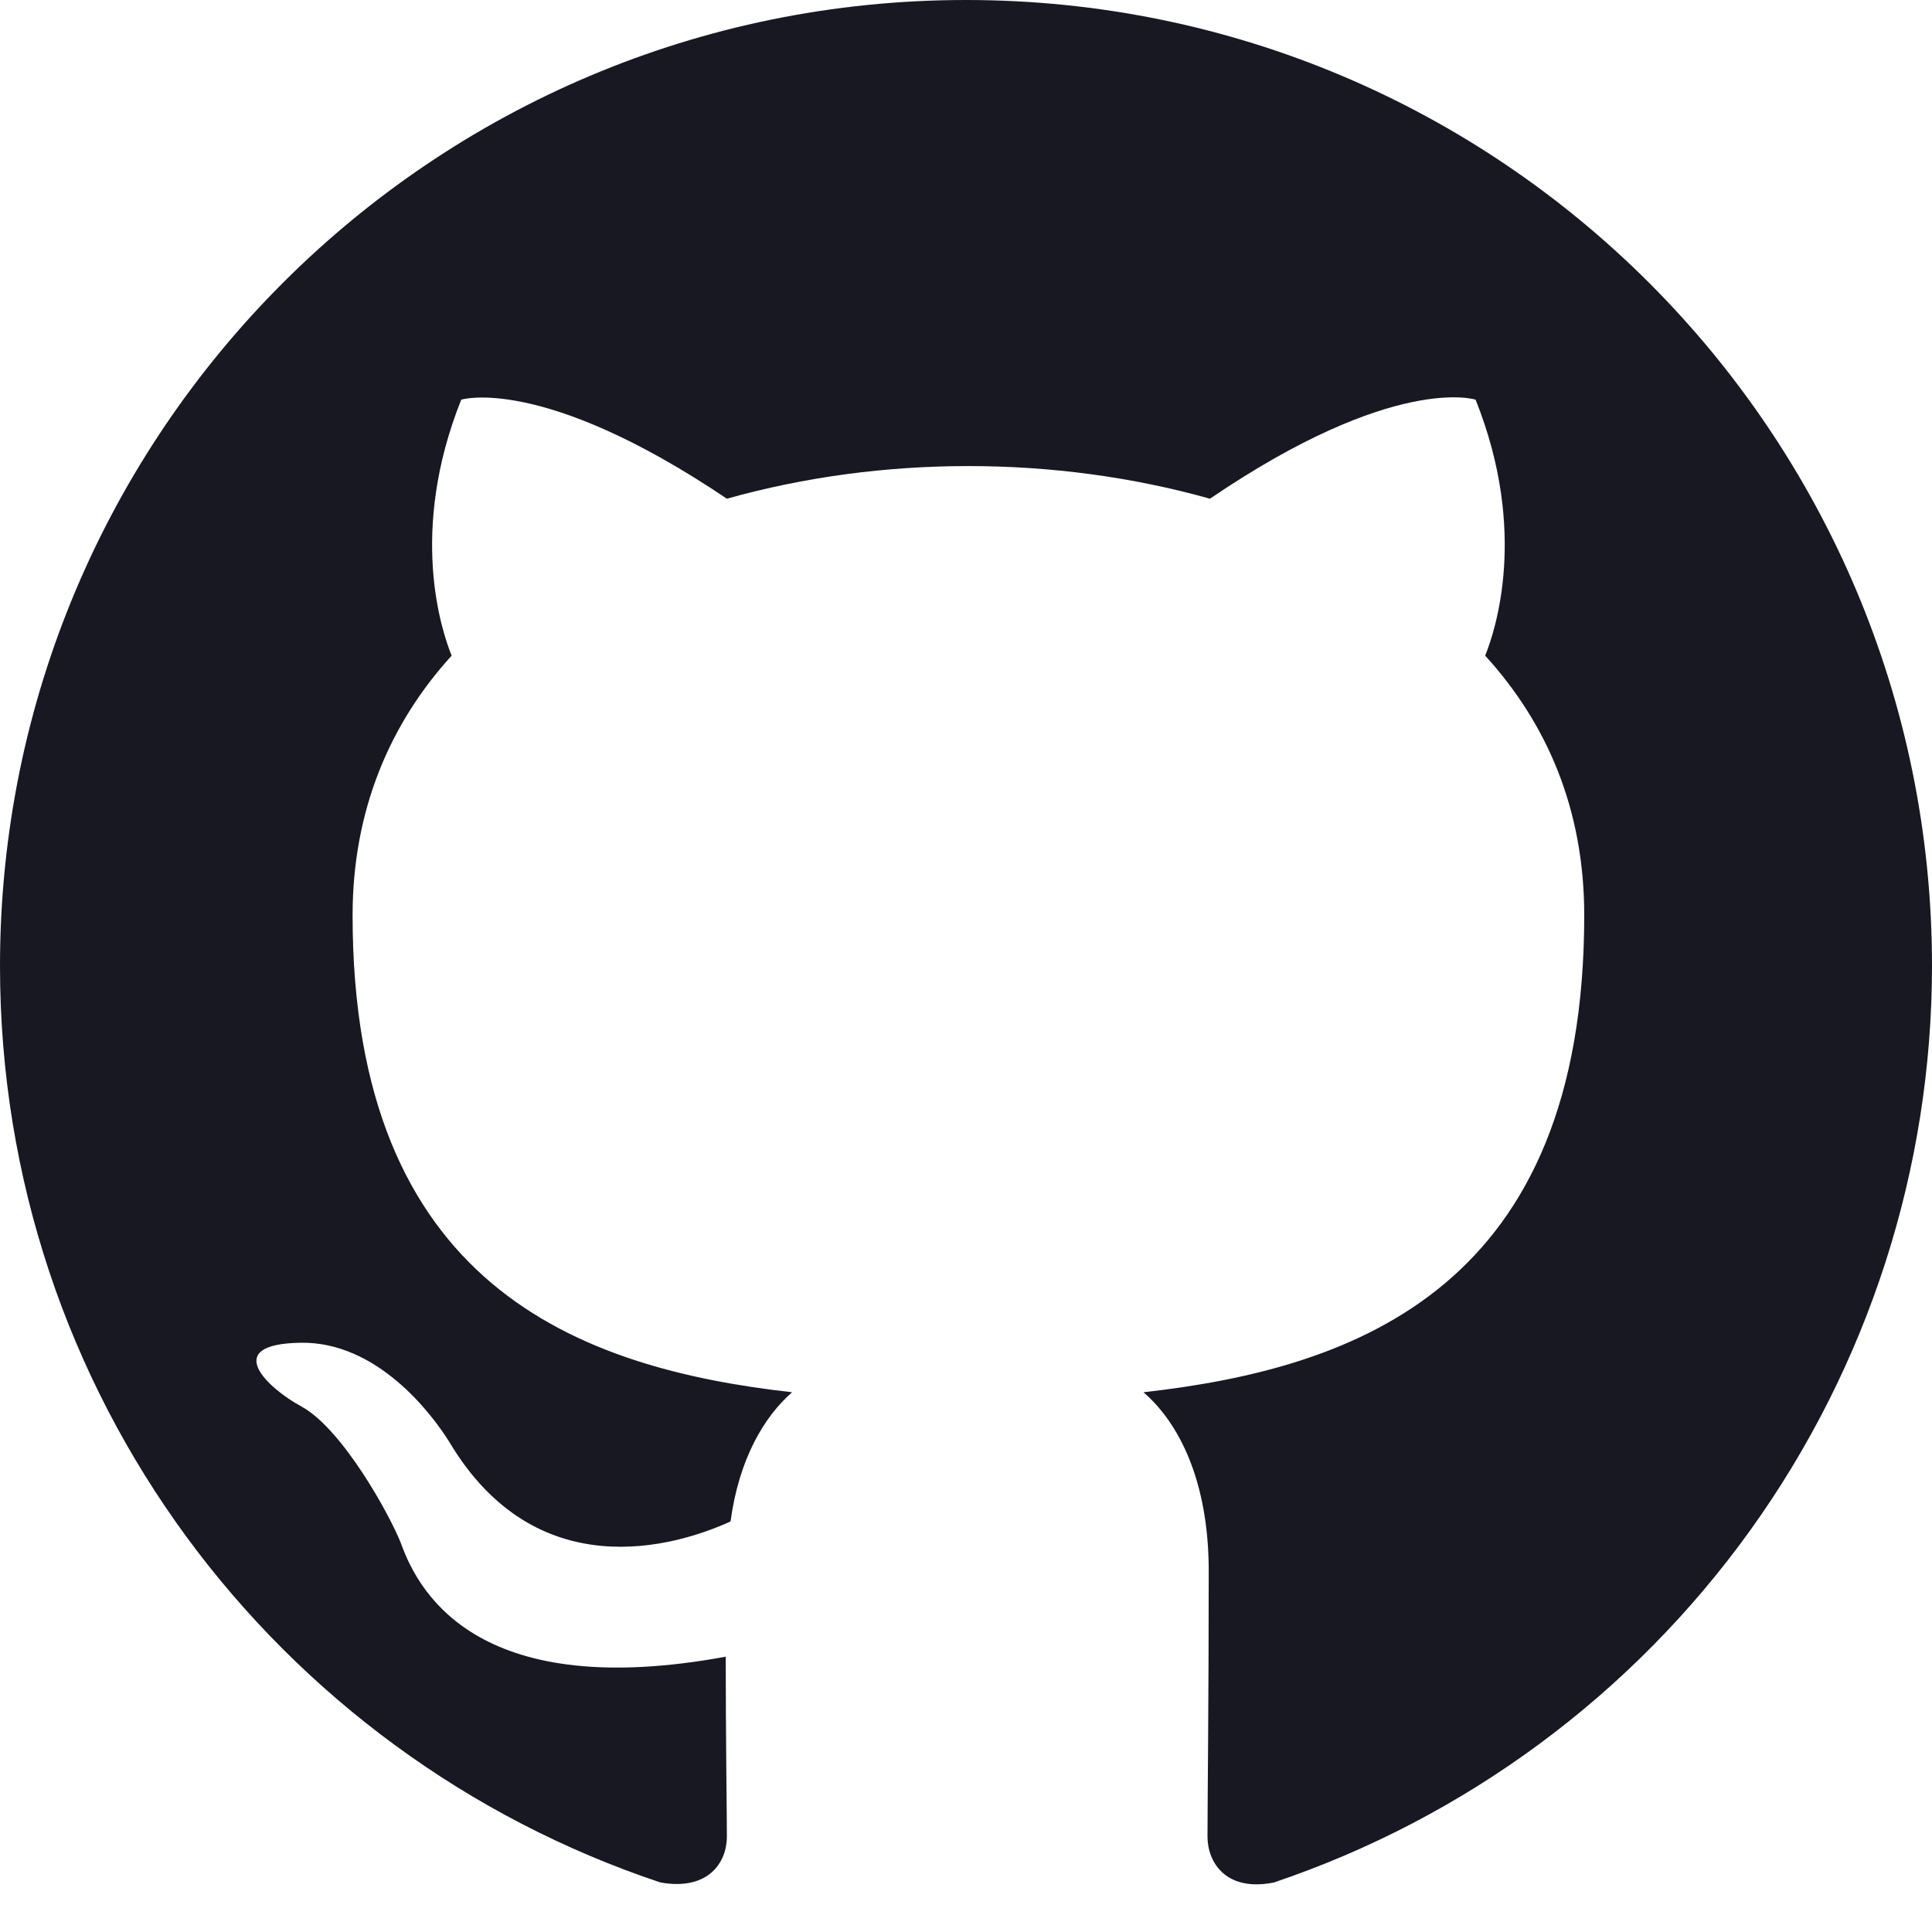
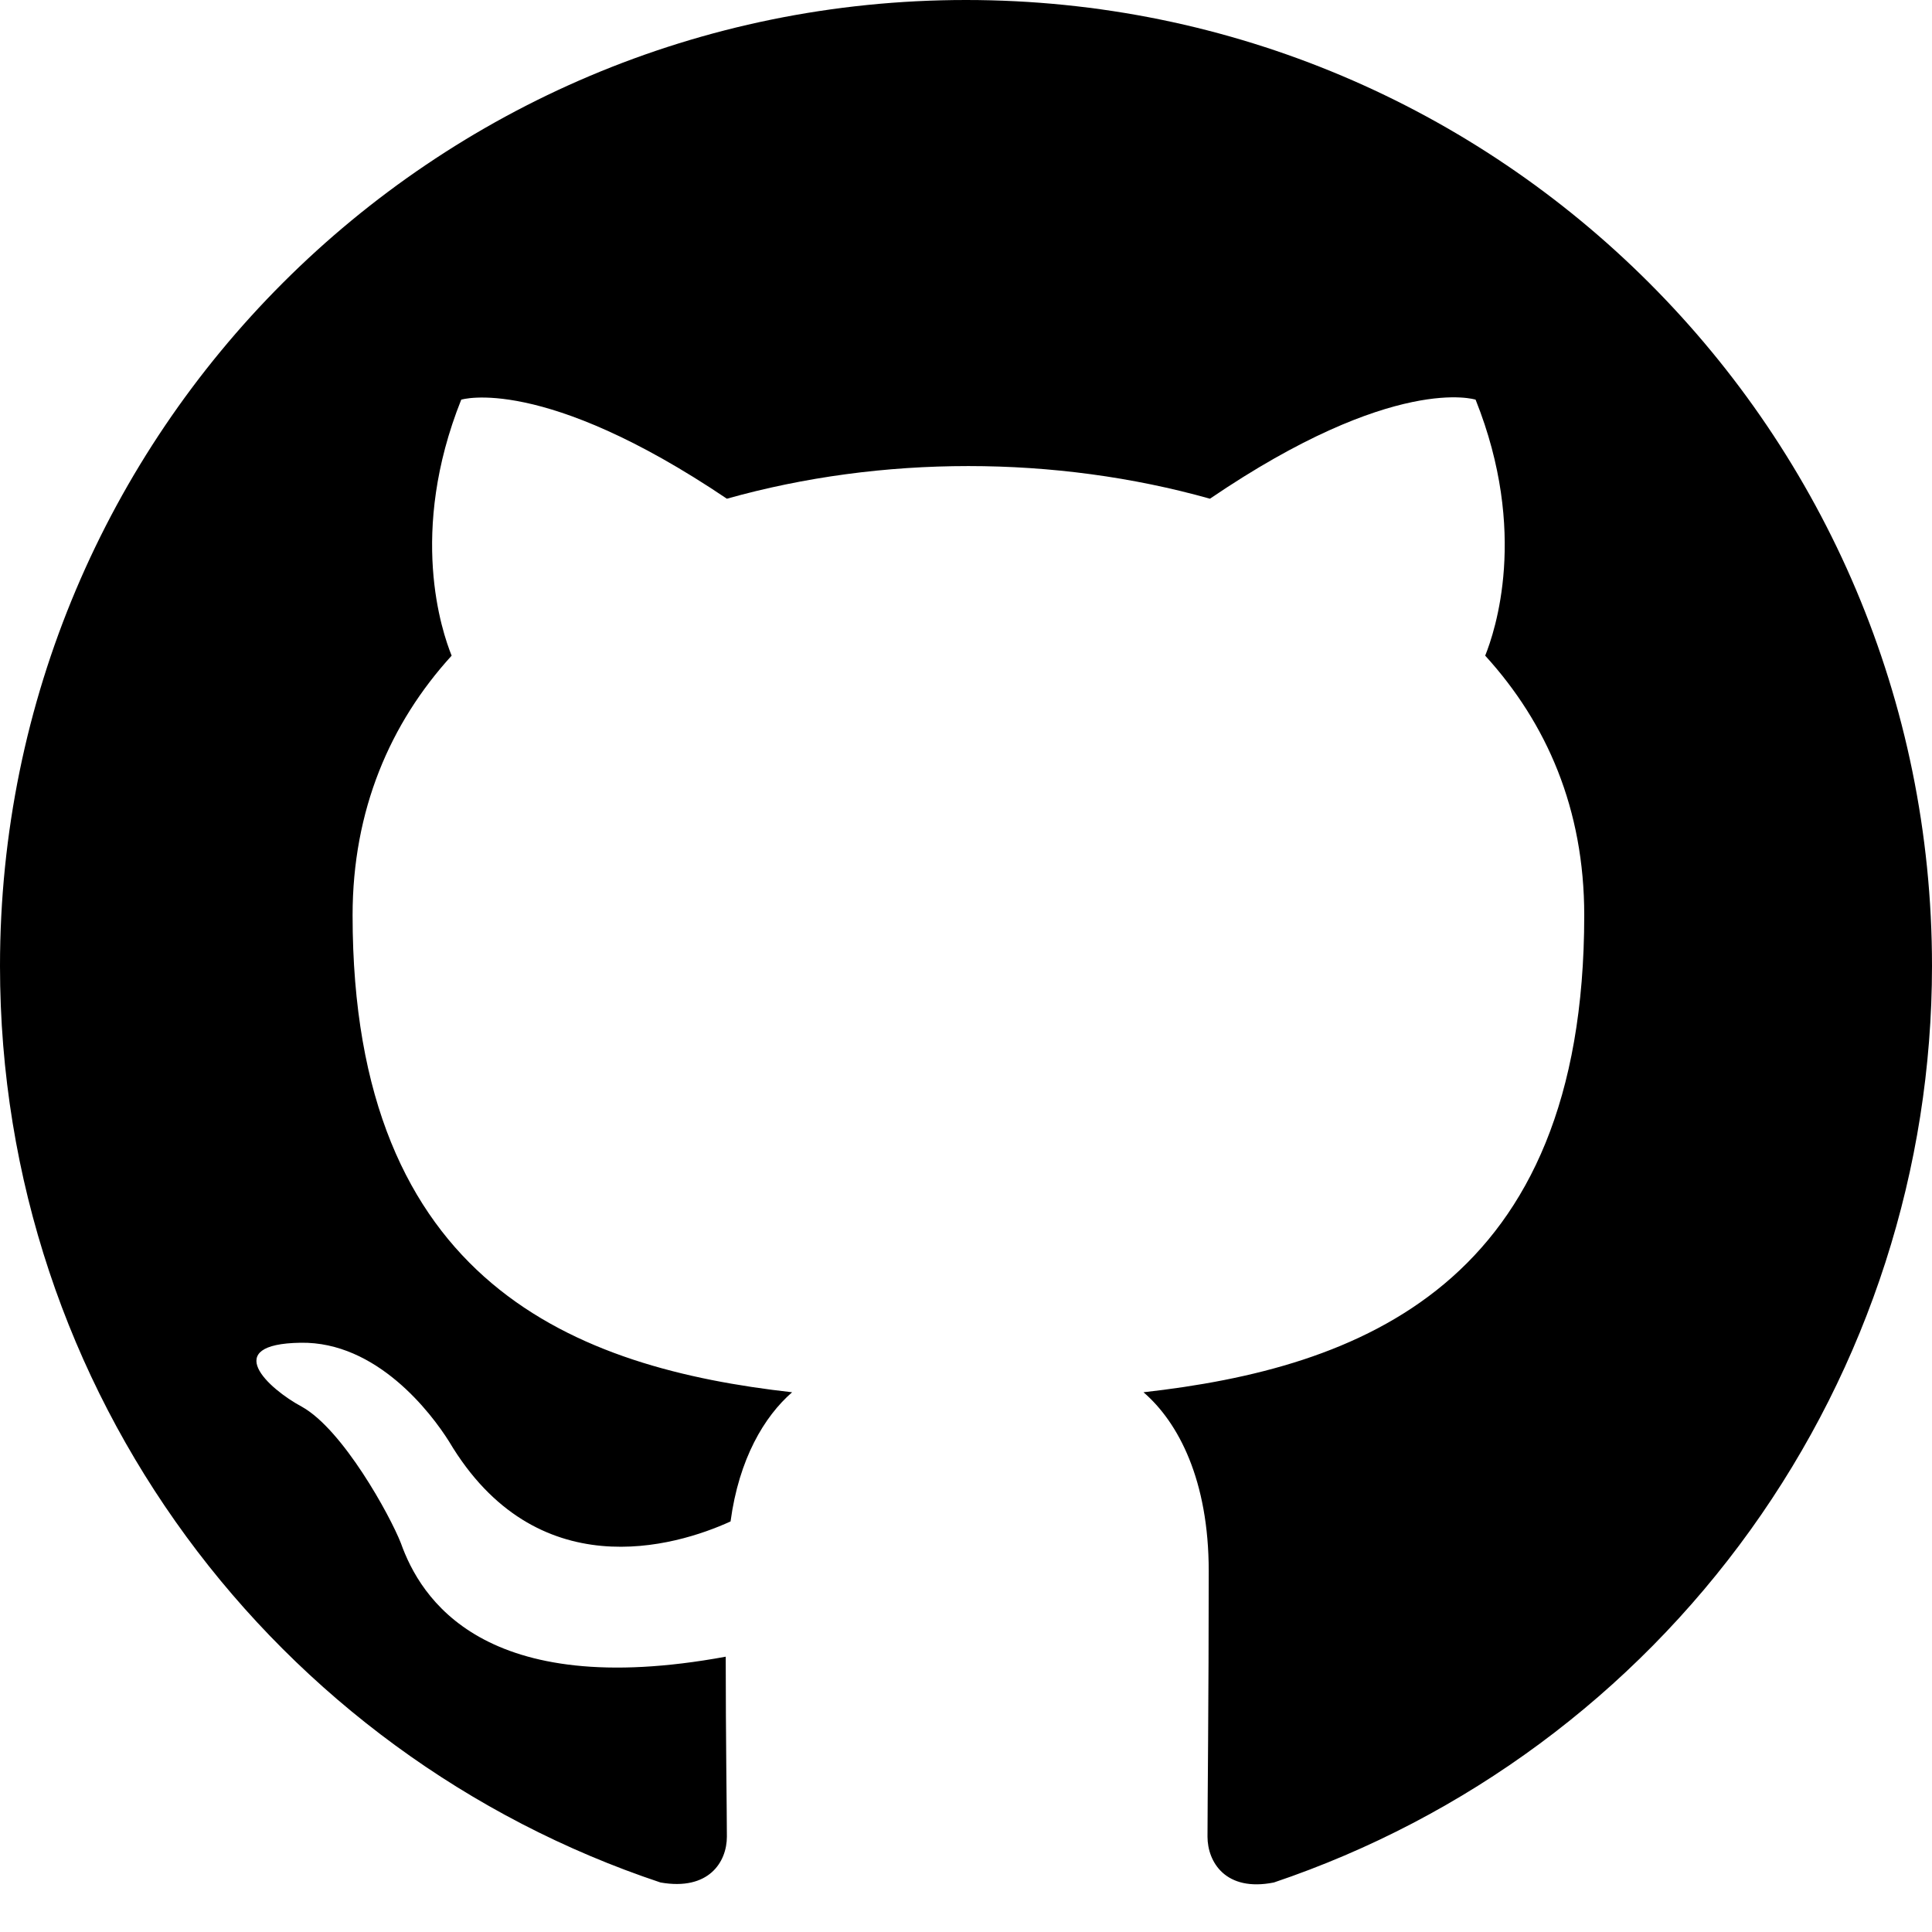
<svg xmlns="http://www.w3.org/2000/svg" width="30" height="30" viewBox="0 0 30 30" fill="none">
-   <path fill-rule="evenodd" clip-rule="evenodd" d="M15 0C6.713 0 0 6.713 0 15C0 21.637 4.294 27.244 10.256 29.231C11.006 29.363 11.287 28.913 11.287 28.519C11.287 28.163 11.269 26.981 11.269 25.725C7.5 26.419 6.525 24.806 6.225 23.962C6.056 23.531 5.325 22.2 4.688 21.844C4.162 21.562 3.413 20.869 4.669 20.85C5.85 20.831 6.694 21.938 6.975 22.387C8.325 24.656 10.481 24.019 11.344 23.625C11.475 22.65 11.869 21.994 12.3 21.619C8.963 21.244 5.475 19.95 5.475 14.213C5.475 12.581 6.056 11.231 7.013 10.181C6.862 9.806 6.338 8.269 7.162 6.206C7.162 6.206 8.419 5.812 11.287 7.744C12.488 7.406 13.762 7.237 15.037 7.237C16.312 7.237 17.587 7.406 18.788 7.744C21.656 5.794 22.913 6.206 22.913 6.206C23.738 8.269 23.212 9.806 23.062 10.181C24.019 11.231 24.6 12.562 24.6 14.213C24.6 19.969 21.094 21.244 17.756 21.619C18.3 22.087 18.769 22.988 18.769 24.394C18.769 26.4 18.75 28.012 18.75 28.519C18.75 28.913 19.031 29.381 19.781 29.231C22.759 28.226 25.346 26.312 27.18 23.759C29.013 21.206 29.999 18.143 30 15C30 6.713 23.288 0 15 0Z" fill="#171821" />
+   <path fill-rule="evenodd" clip-rule="evenodd" d="M15 0C6.713 0 0 6.713 0 15C0 21.637 4.294 27.244 10.256 29.231C11.006 29.363 11.287 28.913 11.287 28.519C11.287 28.163 11.269 26.981 11.269 25.725C7.5 26.419 6.525 24.806 6.225 23.962C6.056 23.531 5.325 22.2 4.688 21.844C4.162 21.562 3.413 20.869 4.669 20.85C5.85 20.831 6.694 21.938 6.975 22.387C8.325 24.656 10.481 24.019 11.344 23.625C11.475 22.65 11.869 21.994 12.3 21.619C8.963 21.244 5.475 19.95 5.475 14.213C5.475 12.581 6.056 11.231 7.013 10.181C6.862 9.806 6.338 8.269 7.162 6.206C7.162 6.206 8.419 5.812 11.287 7.744C12.488 7.406 13.762 7.237 15.037 7.237C16.312 7.237 17.587 7.406 18.788 7.744C21.656 5.794 22.913 6.206 22.913 6.206C23.738 8.269 23.212 9.806 23.062 10.181C24.019 11.231 24.6 12.562 24.6 14.213C24.6 19.969 21.094 21.244 17.756 21.619C18.3 22.087 18.769 22.988 18.769 24.394C18.769 26.4 18.75 28.012 18.75 28.519C18.75 28.913 19.031 29.381 19.781 29.231C22.759 28.226 25.346 26.312 27.18 23.759C29.013 21.206 29.999 18.143 30 15C30 6.713 23.288 0 15 0Z" fill="#000000" />
</svg>
